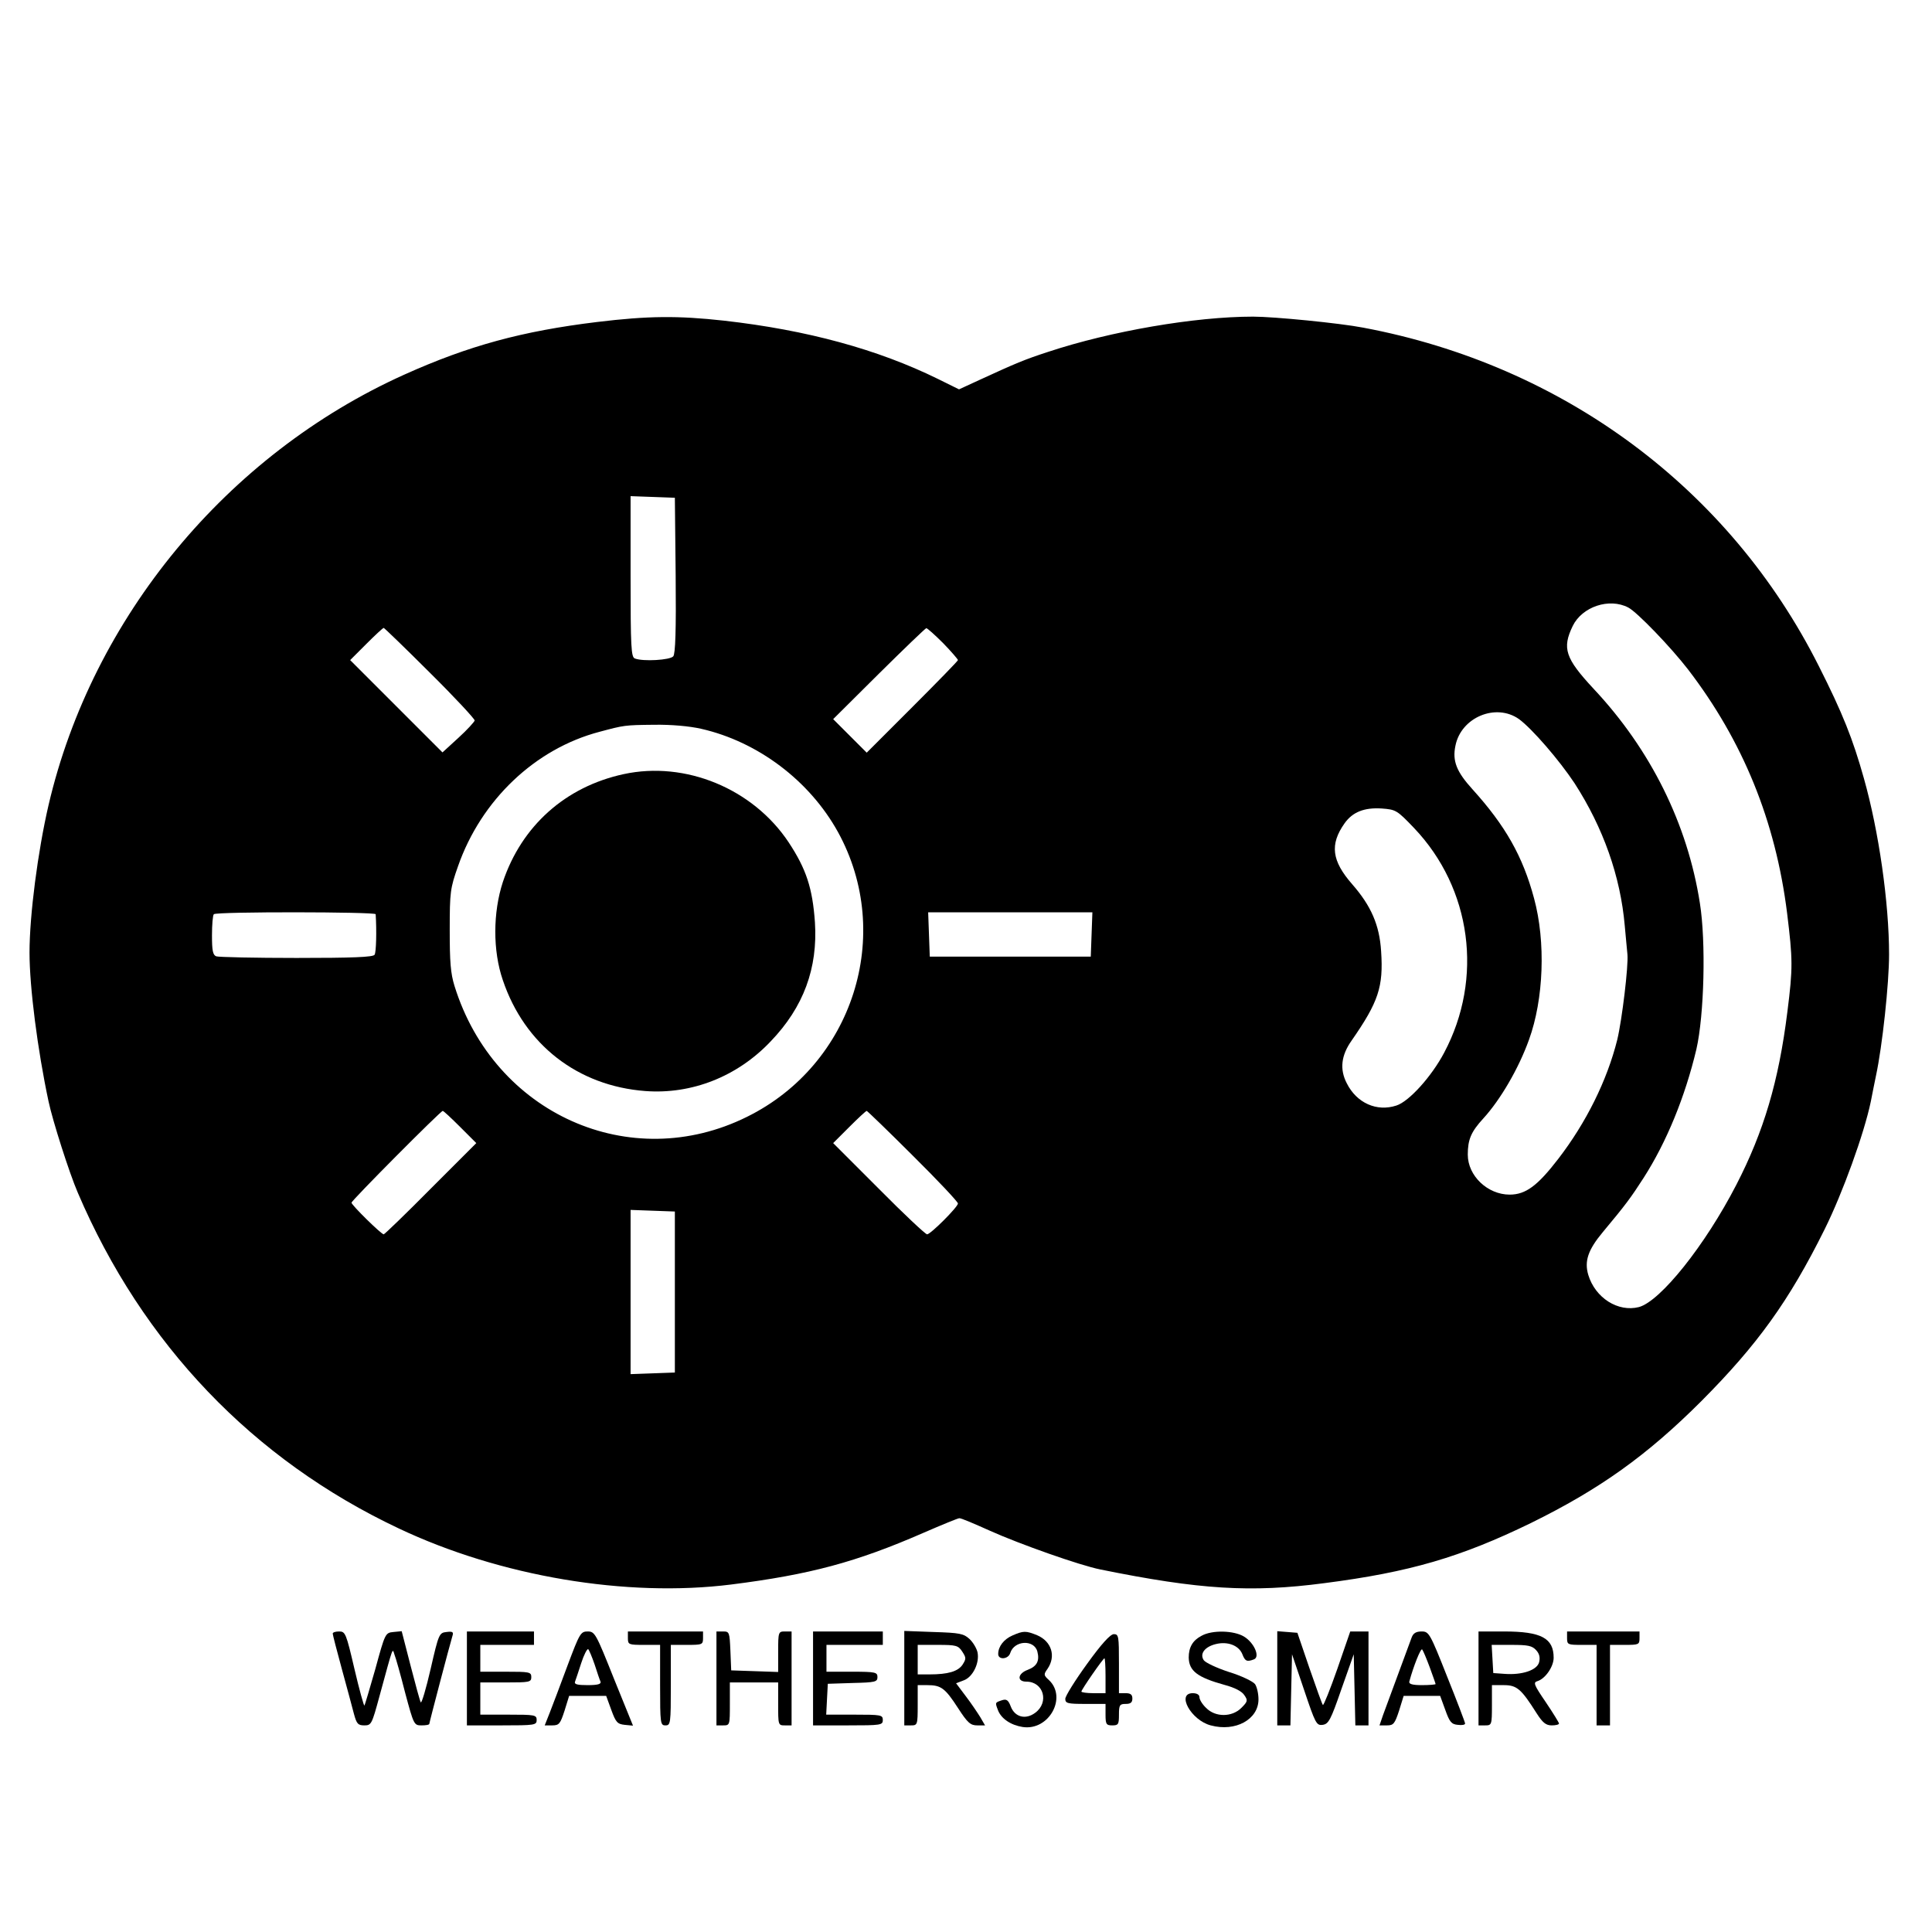
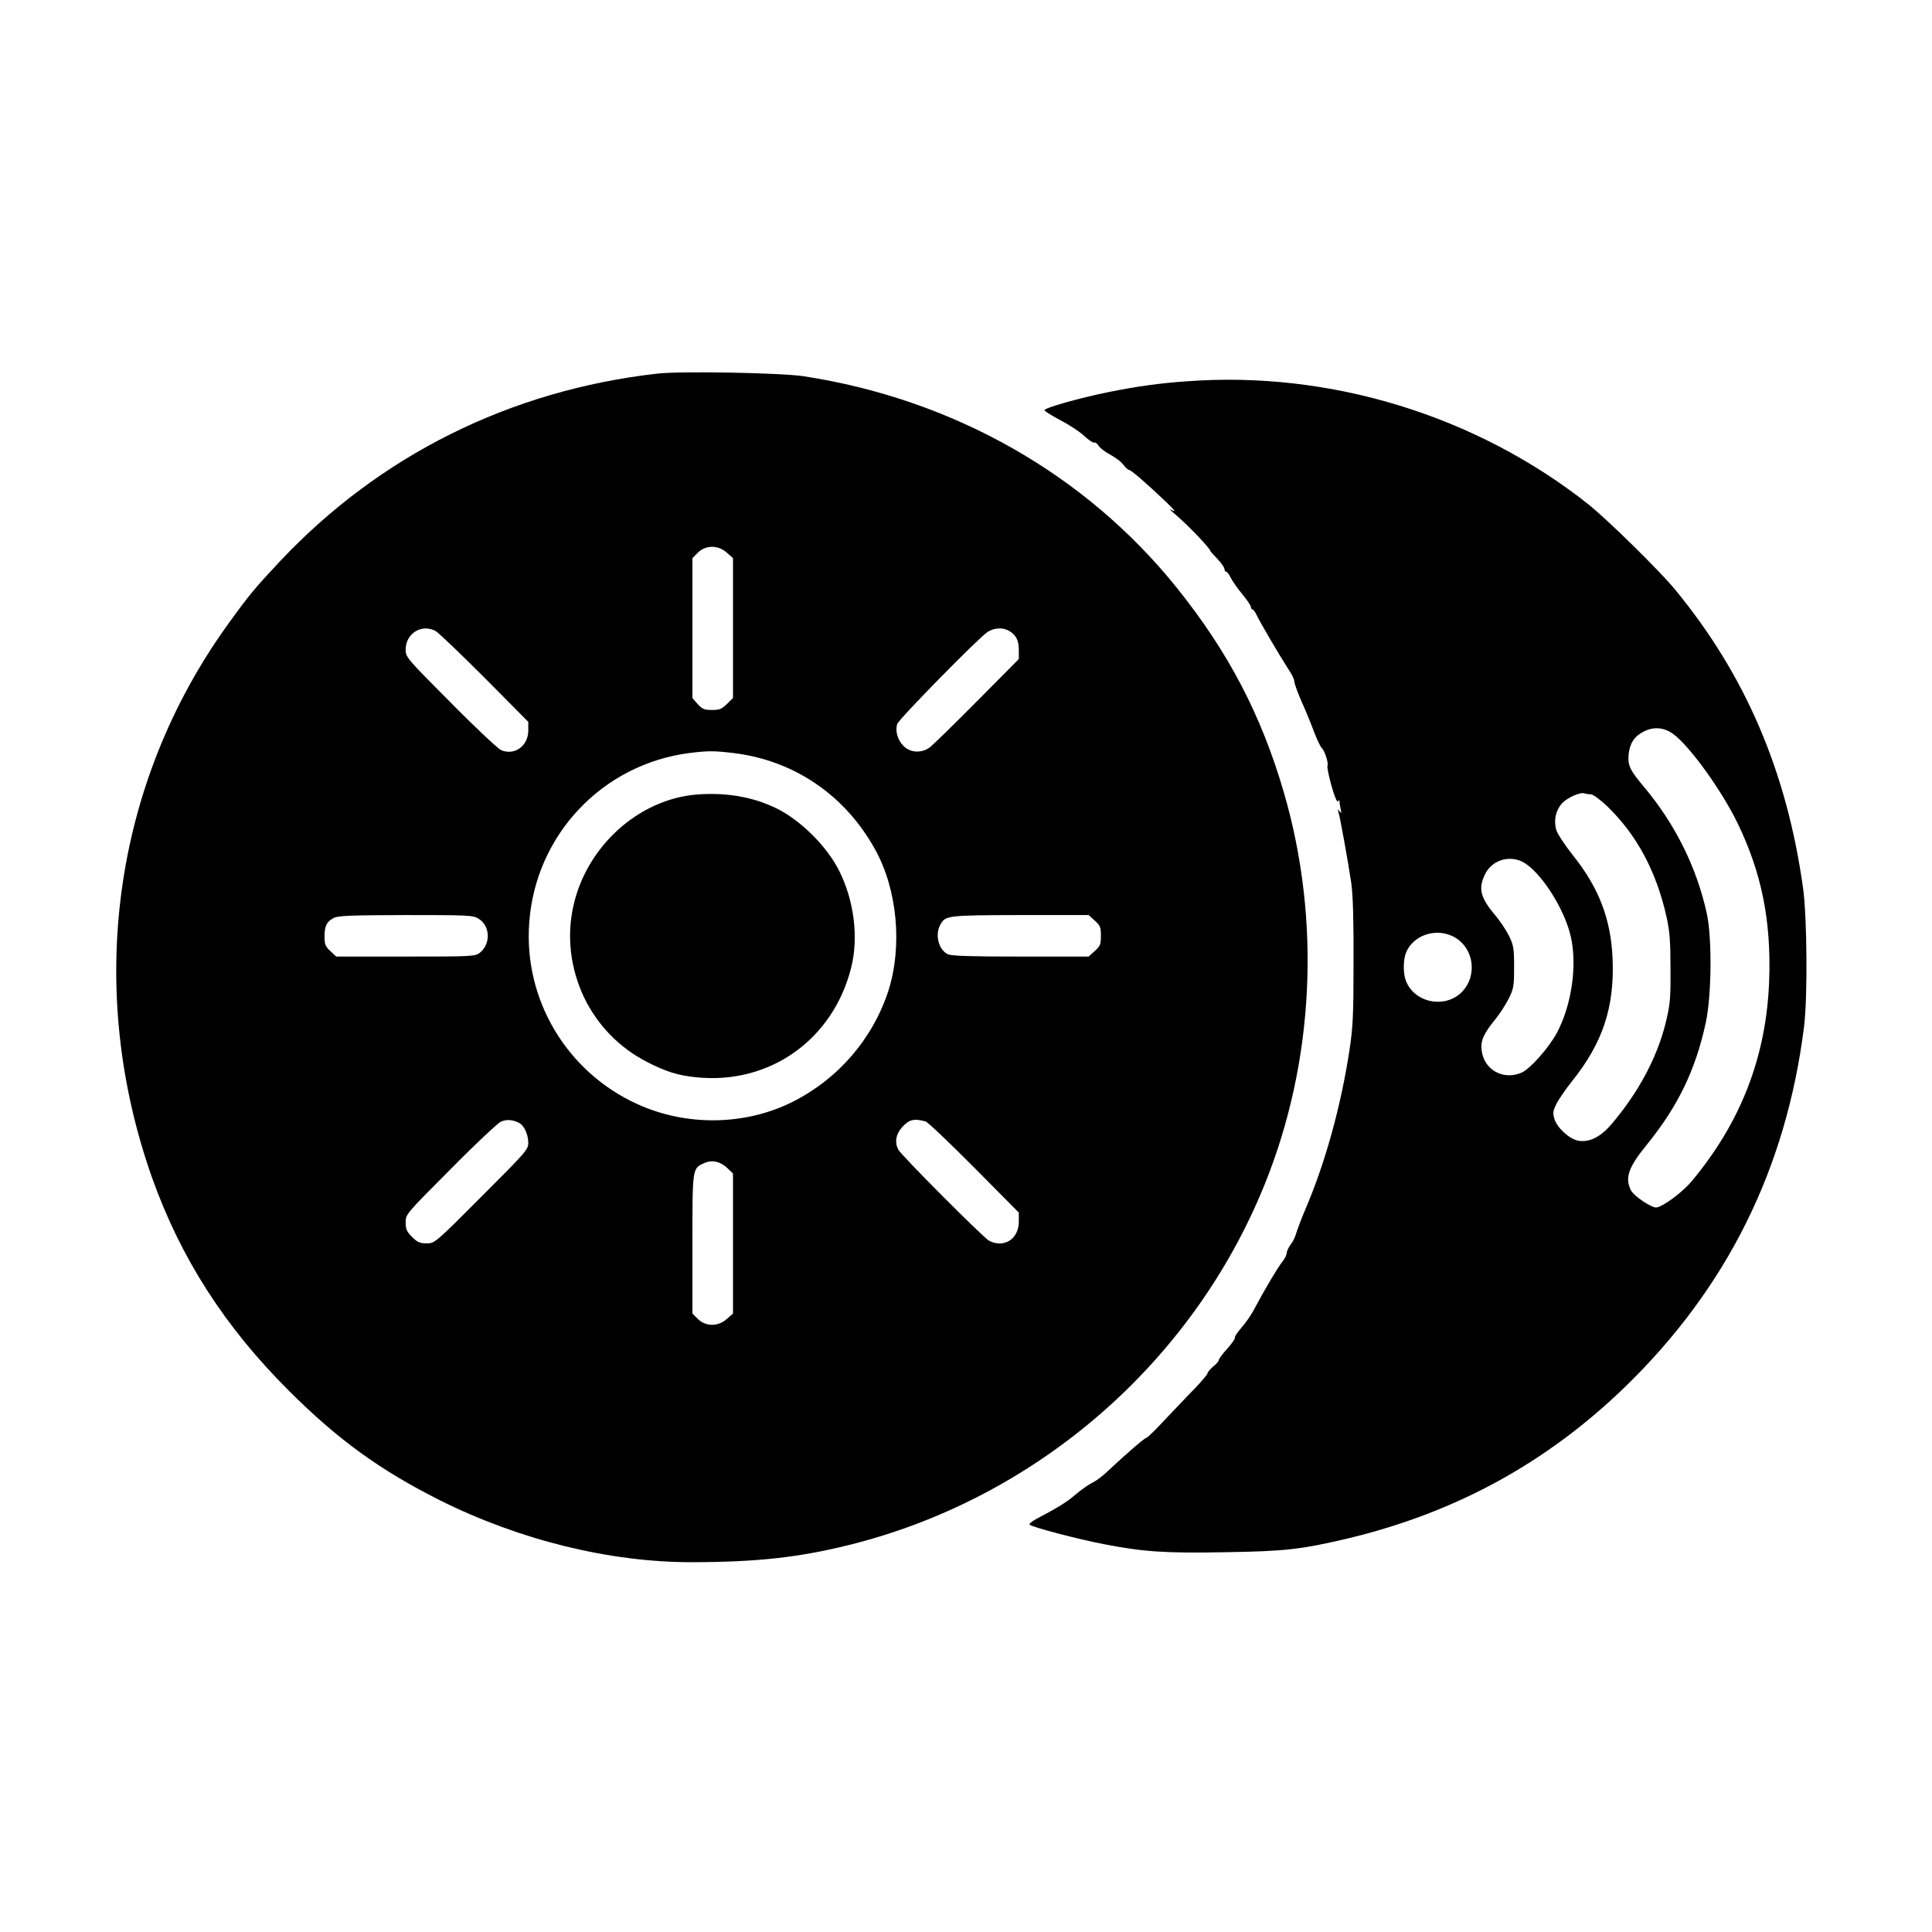
- <svg xmlns="http://www.w3.org/2000/svg" version="1.0" width="720pt" height="720pt" viewBox="0 0 720 720" preserveAspectRatio="xMidYMid meet">
-   <g transform="translate(0,720) scale(0.1,-0.1)" fill="#000000" stroke="none">
-     <path d="M2225 6000 c-279 -34 -478 -88 -718 -196 -660 -297 -1163 -905 -1326 -1604 -40 -172 -71 -411 -71 -550 0 -129 30 -363 71 -555 15 -71 77 -266 109 -340 241 -564 653 -995 1196 -1251 378 -179 849 -258 1239 -209 293 37 465 83 715 192 69 30 130 55 135 55 6 1 57 -21 115 -47 109 -49 335 -129 411 -144 369 -75 561 -87 834 -51 319 41 509 97 770 224 256 126 432 251 636 455 208 209 326 372 459 640 67 135 147 356 172 476 5 27 14 70 19 95 24 111 49 345 49 453 0 192 -38 459 -94 657 -41 146 -79 242 -168 418 -333 662 -952 1121 -1698 1261 -88 17 -333 41 -410 41 -217 0 -530 -54 -763 -131 -89 -29 -120 -42 -257 -105 l-76 -35 -79 39 c-224 110 -487 182 -797 217 -172 19 -283 18 -473 -5z m293 -944 c2 -205 -1 -293 -9 -302 -12 -14 -112 -20 -143 -8 -14 5 -16 42 -16 305 l0 300 83 -3 82 -3 3 -289z m3550 -120 c33 -17 159 -148 223 -231 204 -266 326 -564 369 -908 21 -172 22 -203 1 -368 -32 -258 -88 -446 -190 -644 -117 -227 -283 -434 -363 -456 -78 -20 -163 34 -189 120 -15 51 -1 93 54 159 86 103 105 129 152 202 86 134 155 303 197 480 29 127 36 400 13 544 -46 295 -183 572 -396 799 -106 114 -118 151 -78 234 35 72 136 106 207 69z m-4466 -243 c93 -92 167 -172 167 -178 -1 -5 -28 -35 -61 -65 l-59 -54 -172 172 -172 172 60 60 c33 33 62 60 65 60 2 0 80 -75 172 -167z m1913 110 c30 -31 55 -60 55 -63 0 -3 -77 -82 -170 -175 l-170 -170 -63 63 -62 62 170 169 c94 93 173 169 177 170 4 0 32 -25 63 -56z m2146 -283 c49 -36 150 -153 207 -239 107 -166 171 -347 187 -531 4 -41 8 -89 10 -107 4 -42 -20 -243 -38 -318 -38 -152 -116 -309 -220 -444 -77 -100 -121 -133 -181 -133 -82 0 -156 70 -156 149 0 56 12 85 58 135 64 70 132 187 170 293 55 151 63 365 19 527 -42 157 -107 271 -229 406 -60 66 -76 106 -64 163 21 106 151 160 237 99z m-3048 -36 c211 -48 404 -193 510 -385 210 -382 56 -866 -339 -1061 -435 -216 -942 11 -1090 487 -15 48 -18 91 -18 210 0 141 2 155 31 237 86 246 287 438 528 501 90 24 92 25 203 26 63 1 131 -5 175 -15z m2657 -370 c214 -225 259 -560 112 -837 -47 -89 -131 -182 -178 -197 -73 -24 -148 9 -185 83 -27 52 -21 104 18 159 100 144 119 200 110 333 -6 97 -37 169 -108 250 -76 87 -84 148 -28 227 30 42 73 59 138 55 53 -4 57 -6 121 -73z m-3870 -321 c4 -62 2 -142 -4 -151 -5 -9 -82 -12 -291 -12 -156 0 -290 3 -299 6 -13 5 -16 22 -16 78 0 40 3 76 7 79 9 10 603 9 603 0z m2668 -75 l-3 -83 -300 0 -300 0 -3 83 -3 82 306 0 306 0 -3 -82z m-2353 -718 l60 -60 -170 -170 c-93 -94 -172 -170 -175 -170 -9 0 -120 109 -120 118 0 8 332 342 340 342 3 0 32 -27 65 -60z m1687 -107 c93 -92 168 -172 168 -178 0 -13 -102 -115 -115 -115 -6 0 -87 76 -180 170 l-170 170 60 60 c33 33 62 60 65 60 2 0 80 -75 172 -167z m-887 -508 l0 -300 -82 -3 -83 -3 0 306 0 306 83 -3 82 -3 0 -300z" />
-     <path d="M2324 4315 c-217 -47 -380 -193 -450 -402 -37 -113 -38 -256 0 -366 81 -240 279 -394 531 -413 173 -13 343 54 467 185 123 128 176 273 165 444 -9 127 -32 198 -98 298 -133 200 -385 304 -615 254z" />
-     <path d="M1240 1112 c0 -4 15 -63 34 -132 19 -69 39 -144 45 -167 10 -37 15 -43 39 -43 26 0 28 5 56 108 53 194 48 180 56 156 5 -12 23 -76 40 -143 32 -119 33 -121 61 -121 16 0 29 2 29 6 0 5 76 294 86 327 5 15 1 18 -22 15 -27 -3 -29 -6 -59 -137 -17 -74 -34 -131 -37 -125 -3 5 -20 67 -38 137 l-33 128 -31 -3 c-30 -3 -31 -5 -67 -137 -21 -73 -39 -135 -41 -137 -2 -2 -19 59 -37 136 -31 133 -34 140 -57 140 -13 0 -24 -3 -24 -8z" />
-     <path d="M1740 945 l0 -175 130 0 c123 0 130 1 130 20 0 19 -7 20 -105 20 l-105 0 0 60 0 60 95 0 c88 0 95 1 95 20 0 19 -7 20 -95 20 l-95 0 0 50 0 50 100 0 100 0 0 25 0 25 -125 0 -125 0 0 -175z" />
-     <path d="M2115 993 c-26 -71 -56 -149 -66 -175 l-19 -48 28 0 c26 0 30 6 46 55 l17 55 69 0 69 0 19 -52 c17 -47 23 -53 50 -56 l31 -3 -71 175 c-67 168 -71 176 -98 176 -26 0 -30 -7 -75 -127z m101 4 c9 -28 19 -58 22 -64 3 -9 -10 -13 -48 -13 -38 0 -51 3 -47 13 2 6 13 37 23 69 10 31 22 54 26 52 3 -2 14 -28 24 -57z" />
-     <path d="M2340 1095 c0 -24 3 -25 60 -25 l60 0 0 -150 c0 -143 1 -150 20 -150 19 0 20 7 20 150 l0 150 60 0 c57 0 60 1 60 25 l0 25 -140 0 -140 0 0 -25z" />
-     <path d="M2670 945 l0 -175 25 0 c25 0 25 1 25 80 l0 80 90 0 90 0 0 -80 c0 -79 0 -80 25 -80 l25 0 0 175 0 175 -25 0 c-24 0 -25 -2 -25 -75 l0 -76 -87 3 -88 3 -3 73 c-3 69 -4 72 -27 72 l-25 0 0 -175z" />
-     <path d="M3030 945 l0 -175 130 0 c123 0 130 1 130 20 0 19 -7 20 -105 20 l-106 0 3 58 3 57 93 3 c84 2 92 4 92 22 0 18 -7 20 -95 20 l-95 0 0 50 0 50 105 0 105 0 0 25 0 25 -130 0 -130 0 0 -175z" />
-     <path d="M3370 946 l0 -176 25 0 c24 0 25 2 25 75 l0 75 36 0 c51 0 66 -11 114 -85 36 -56 47 -65 72 -65 l29 0 -18 31 c-10 16 -34 52 -54 78 l-36 48 29 11 c33 12 59 64 51 104 -3 14 -16 37 -30 50 -22 20 -36 23 -134 26 l-109 4 0 -176z m216 99 c15 -23 15 -27 1 -49 -17 -25 -54 -36 -123 -36 l-44 0 0 55 0 55 75 0 c68 0 76 -2 91 -25z" />
-     <path d="M3773 1105 c-32 -14 -53 -41 -53 -69 0 -23 38 -20 45 4 15 47 89 51 101 5 9 -35 -2 -55 -36 -68 -38 -14 -41 -44 -5 -44 64 0 86 -77 33 -116 -36 -27 -76 -16 -91 23 -9 24 -16 29 -32 24 -27 -9 -27 -8 -16 -37 12 -32 48 -56 92 -63 98 -15 167 110 98 175 -20 18 -20 21 -5 42 32 47 15 102 -39 125 -42 17 -51 17 -92 -1z" />
-     <path d="M4478 1104 c-33 -17 -48 -43 -48 -81 1 -50 32 -74 133 -102 38 -10 65 -24 74 -38 14 -20 13 -24 -11 -48 -35 -35 -97 -35 -131 0 -14 13 -25 31 -25 40 0 9 -9 15 -25 15 -62 0 -6 -101 67 -120 92 -25 178 22 178 97 0 22 -6 47 -13 57 -8 10 -51 31 -97 45 -46 15 -88 35 -94 44 -16 24 4 50 45 60 44 11 86 -5 99 -38 10 -26 17 -29 43 -19 24 9 1 62 -37 85 -38 23 -119 25 -158 3z" />
-     <path d="M4760 946 l0 -176 25 0 24 0 3 133 3 132 45 -133 c42 -125 46 -133 69 -130 22 3 30 17 70 133 l46 130 3 -132 3 -133 24 0 25 0 0 175 0 175 -34 0 -34 0 -48 -139 c-27 -77 -51 -137 -54 -135 -3 3 -25 65 -50 137 l-45 132 -37 3 -38 3 0 -175z" />
-     <path d="M5261 1098 c-17 -46 -94 -254 -107 -290 l-13 -38 28 0 c24 0 29 6 45 55 l17 55 68 0 68 0 19 -52 c16 -45 23 -54 47 -56 15 -2 27 0 27 5 0 4 -30 83 -67 175 -64 162 -68 168 -95 168 -20 0 -31 -6 -37 -22z m67 -111 c12 -33 22 -61 22 -63 0 -2 -23 -4 -51 -4 -35 0 -49 4 -47 13 16 59 43 126 48 120 4 -5 16 -34 28 -66z" />
-     <path d="M5510 945 l0 -175 25 0 c24 0 25 2 25 75 l0 75 44 0 c49 0 65 -14 122 -104 23 -36 35 -46 57 -46 15 0 27 3 27 7 0 3 -22 39 -49 79 -45 66 -48 74 -31 79 29 9 60 54 60 87 0 73 -46 98 -185 98 l-95 0 0 -175z m215 105 c12 -13 15 -27 11 -44 -7 -30 -63 -49 -129 -44 l-42 3 -3 53 -3 52 74 0 c61 0 77 -3 92 -20z" />
-     <path d="M5840 1095 c0 -24 3 -25 55 -25 l55 0 0 -150 0 -150 25 0 25 0 0 150 0 150 55 0 c52 0 55 1 55 25 l0 25 -135 0 -135 0 0 -25z" />
-     <path d="M4051 999 c-45 -62 -81 -120 -81 -130 0 -17 9 -19 75 -19 l75 0 0 -40 c0 -36 3 -40 25 -40 23 0 25 4 25 40 0 36 3 40 25 40 18 0 25 5 25 20 0 15 -7 20 -25 20 l-25 0 0 110 c0 102 -1 110 -19 110 -13 0 -46 -36 -100 -111z m69 -44 l0 -65 -45 0 c-25 0 -45 3 -45 6 0 7 81 124 86 124 2 0 4 -29 4 -65z" />
+ <svg xmlns="http://www.w3.org/2000/svg" version="1.0" width="1024pt" height="1024pt" viewBox="0 0 1024 1024" preserveAspectRatio="xMidYMid meet">
+   <g transform="translate(0,1024) scale(0.1,-0.1)" fill="#000000" stroke="none">
+     <path d="M3486 8260 c-781 -88 -1474 -433 -2004 -997 -131 -140 -161 -175 -276 -335 -608 -844 -755 -1930 -399 -2933 151 -423 384 -787 723 -1125 260 -260 484 -422 800 -581 424 -212 903 -330 1340 -329 345 1 562 25 829 91 992 246 1820 963 2203 1909 264 651 301 1399 103 2079 -120 412 -295 746 -568 1086 -483 601 -1184 999 -1978 1121 -121 18 -646 28 -773 14z m366 -949 l33 -29 0 -371 0 -371 -32 -31 c-27 -27 -39 -32 -79 -32 -40 0 -51 4 -76 31 l-28 32 0 371 0 371 29 29 c42 41 107 41 153 0z m-1544 -415 c15 -8 132 -120 260 -248 l232 -234 0 -46 c0 -82 -73 -134 -144 -104 -17 8 -138 121 -268 253 -232 233 -238 240 -238 280 0 85 84 138 158 99z m3035 3 c40 -20 57 -51 57 -103 l0 -49 -222 -224 c-123 -124 -236 -234 -251 -245 -43 -31 -101 -28 -137 7 -32 31 -46 79 -35 117 8 26 434 460 480 489 34 21 76 24 108 8z m-1458 -650 c321 -38 592 -221 752 -509 119 -212 147 -514 72 -750 -82 -254 -265 -467 -506 -589 -252 -127 -564 -132 -825 -13 -374 170 -603 554 -573 961 33 466 388 841 850 900 99 12 129 12 230 0z m-1349 -878 c63 -38 66 -134 7 -181 -25 -19 -40 -20 -393 -20 l-368 0 -31 29 c-26 24 -31 36 -31 76 0 56 11 80 48 99 22 13 88 15 382 16 333 0 357 -1 386 -19z m3266 -10 c29 -26 33 -35 33 -81 0 -46 -4 -55 -33 -81 l-32 -29 -360 0 c-257 0 -367 3 -385 12 -50 22 -71 104 -41 157 27 49 36 50 423 51 l363 0 32 -29z m-3050 -1073 c26 -13 48 -62 48 -105 0 -36 -12 -49 -248 -285 -247 -248 -248 -248 -291 -248 -36 0 -49 6 -77 34 -28 28 -34 41 -34 77 0 43 1 44 238 282 130 132 251 245 267 252 29 13 63 11 97 -7z m2154 8 c11 -3 127 -113 257 -244 l237 -239 0 -49 c-1 -92 -79 -141 -158 -100 -32 18 -465 452 -481 483 -20 39 -13 80 19 117 38 43 63 49 126 32z m-1051 -247 l30 -29 0 -371 0 -371 -33 -29 c-46 -41 -111 -41 -153 0 l-29 29 0 369 c0 407 -1 400 64 429 41 18 84 8 121 -27z" />
+     <path d="M3695 6029 c-309 -24 -586 -274 -656 -591 -36 -161 -16 -330 56 -483 71 -148 187 -268 335 -344 100 -51 162 -71 262 -81 387 -39 723 199 819 580 41 160 16 359 -65 518 -60 118 -182 244 -303 313 -126 70 -281 101 -448 88z" />
+     <path d="M6290 8219 c-145 -10 -264 -27 -409 -56 -155 -31 -346 -85 -345 -97 1 -6 39 -29 84 -53 46 -24 103 -61 127 -84 24 -22 47 -37 52 -35 5 3 16 -4 24 -17 8 -12 36 -34 62 -47 26 -14 57 -37 68 -52 12 -16 25 -28 30 -28 11 0 93 -71 197 -170 43 -41 55 -56 35 -46 -22 12 -18 7 15 -21 64 -54 182 -177 185 -193 1 -3 18 -22 38 -43 20 -21 37 -45 37 -53 0 -8 4 -14 9 -14 5 0 16 -15 24 -32 9 -18 37 -58 62 -88 25 -30 45 -61 45 -67 0 -7 4 -13 8 -13 5 0 14 -12 21 -27 16 -36 127 -224 168 -287 18 -26 33 -56 33 -67 0 -10 17 -58 38 -106 22 -48 52 -122 67 -163 16 -41 34 -79 41 -85 15 -13 37 -82 30 -94 -3 -5 6 -52 21 -105 16 -58 30 -91 35 -83 6 9 8 8 8 -3 0 -8 3 -26 6 -40 5 -21 4 -22 -6 -10 -10 13 -11 12 -6 -4 9 -28 52 -268 68 -376 9 -64 13 -200 12 -420 0 -282 -3 -344 -22 -469 -44 -288 -125 -585 -228 -828 -25 -59 -49 -122 -54 -140 -4 -17 -17 -44 -29 -59 -11 -15 -21 -35 -21 -45 0 -9 -10 -30 -23 -46 -23 -28 -95 -149 -149 -251 -15 -30 -46 -74 -68 -99 -22 -25 -38 -49 -35 -53 3 -4 -15 -30 -40 -58 -25 -27 -45 -55 -45 -60 0 -6 -13 -22 -30 -35 -16 -14 -30 -30 -30 -36 0 -5 -30 -41 -67 -80 -38 -38 -108 -113 -158 -165 -49 -53 -93 -96 -98 -96 -9 0 -114 -91 -201 -173 -27 -27 -67 -57 -87 -66 -20 -10 -60 -38 -88 -62 -46 -40 -91 -68 -209 -130 -23 -13 -39 -26 -35 -30 13 -13 256 -77 392 -103 210 -41 324 -49 648 -43 316 5 400 15 643 72 574 137 1057 401 1473 804 540 524 855 1157 949 1911 19 156 16 573 -5 730 -86 621 -307 1135 -681 1588 -85 102 -354 366 -456 448 -594 471 -1370 710 -2130 653z m2578 -1869 c87 -63 258 -300 343 -476 126 -262 177 -513 166 -829 -14 -402 -149 -753 -411 -1066 -51 -61 -158 -139 -189 -139 -27 0 -118 62 -132 90 -34 66 -15 122 82 241 166 204 260 398 314 649 31 143 34 450 5 580 -53 241 -166 470 -329 665 -79 94 -90 117 -85 177 6 58 31 96 79 120 53 28 109 23 157 -12z m-436 -320 c11 0 49 -28 85 -62 158 -152 262 -346 316 -588 17 -77 21 -130 21 -275 1 -165 -2 -189 -27 -292 -46 -183 -147 -370 -289 -535 -57 -66 -116 -94 -173 -84 -47 9 -112 68 -126 115 -10 33 -8 43 11 82 13 24 49 77 81 117 164 204 227 394 216 652 -9 210 -73 376 -212 549 -41 52 -80 111 -86 131 -15 50 -4 104 29 141 28 31 97 62 120 54 8 -3 23 -5 34 -5z m-366 -356 c94 -45 226 -247 260 -400 34 -153 4 -360 -73 -506 -42 -80 -144 -195 -190 -214 -97 -41 -199 17 -210 120 -6 50 10 87 73 164 23 28 55 78 71 110 26 52 28 67 28 167 0 100 -3 115 -27 165 -15 30 -48 80 -74 110 -78 93 -90 141 -53 216 34 72 122 102 195 68z m-346 -408 c93 -61 108 -198 32 -280 -89 -95 -256 -63 -301 57 -14 36 -14 108 0 144 38 102 174 142 269 79z" />
  </g>
</svg>
